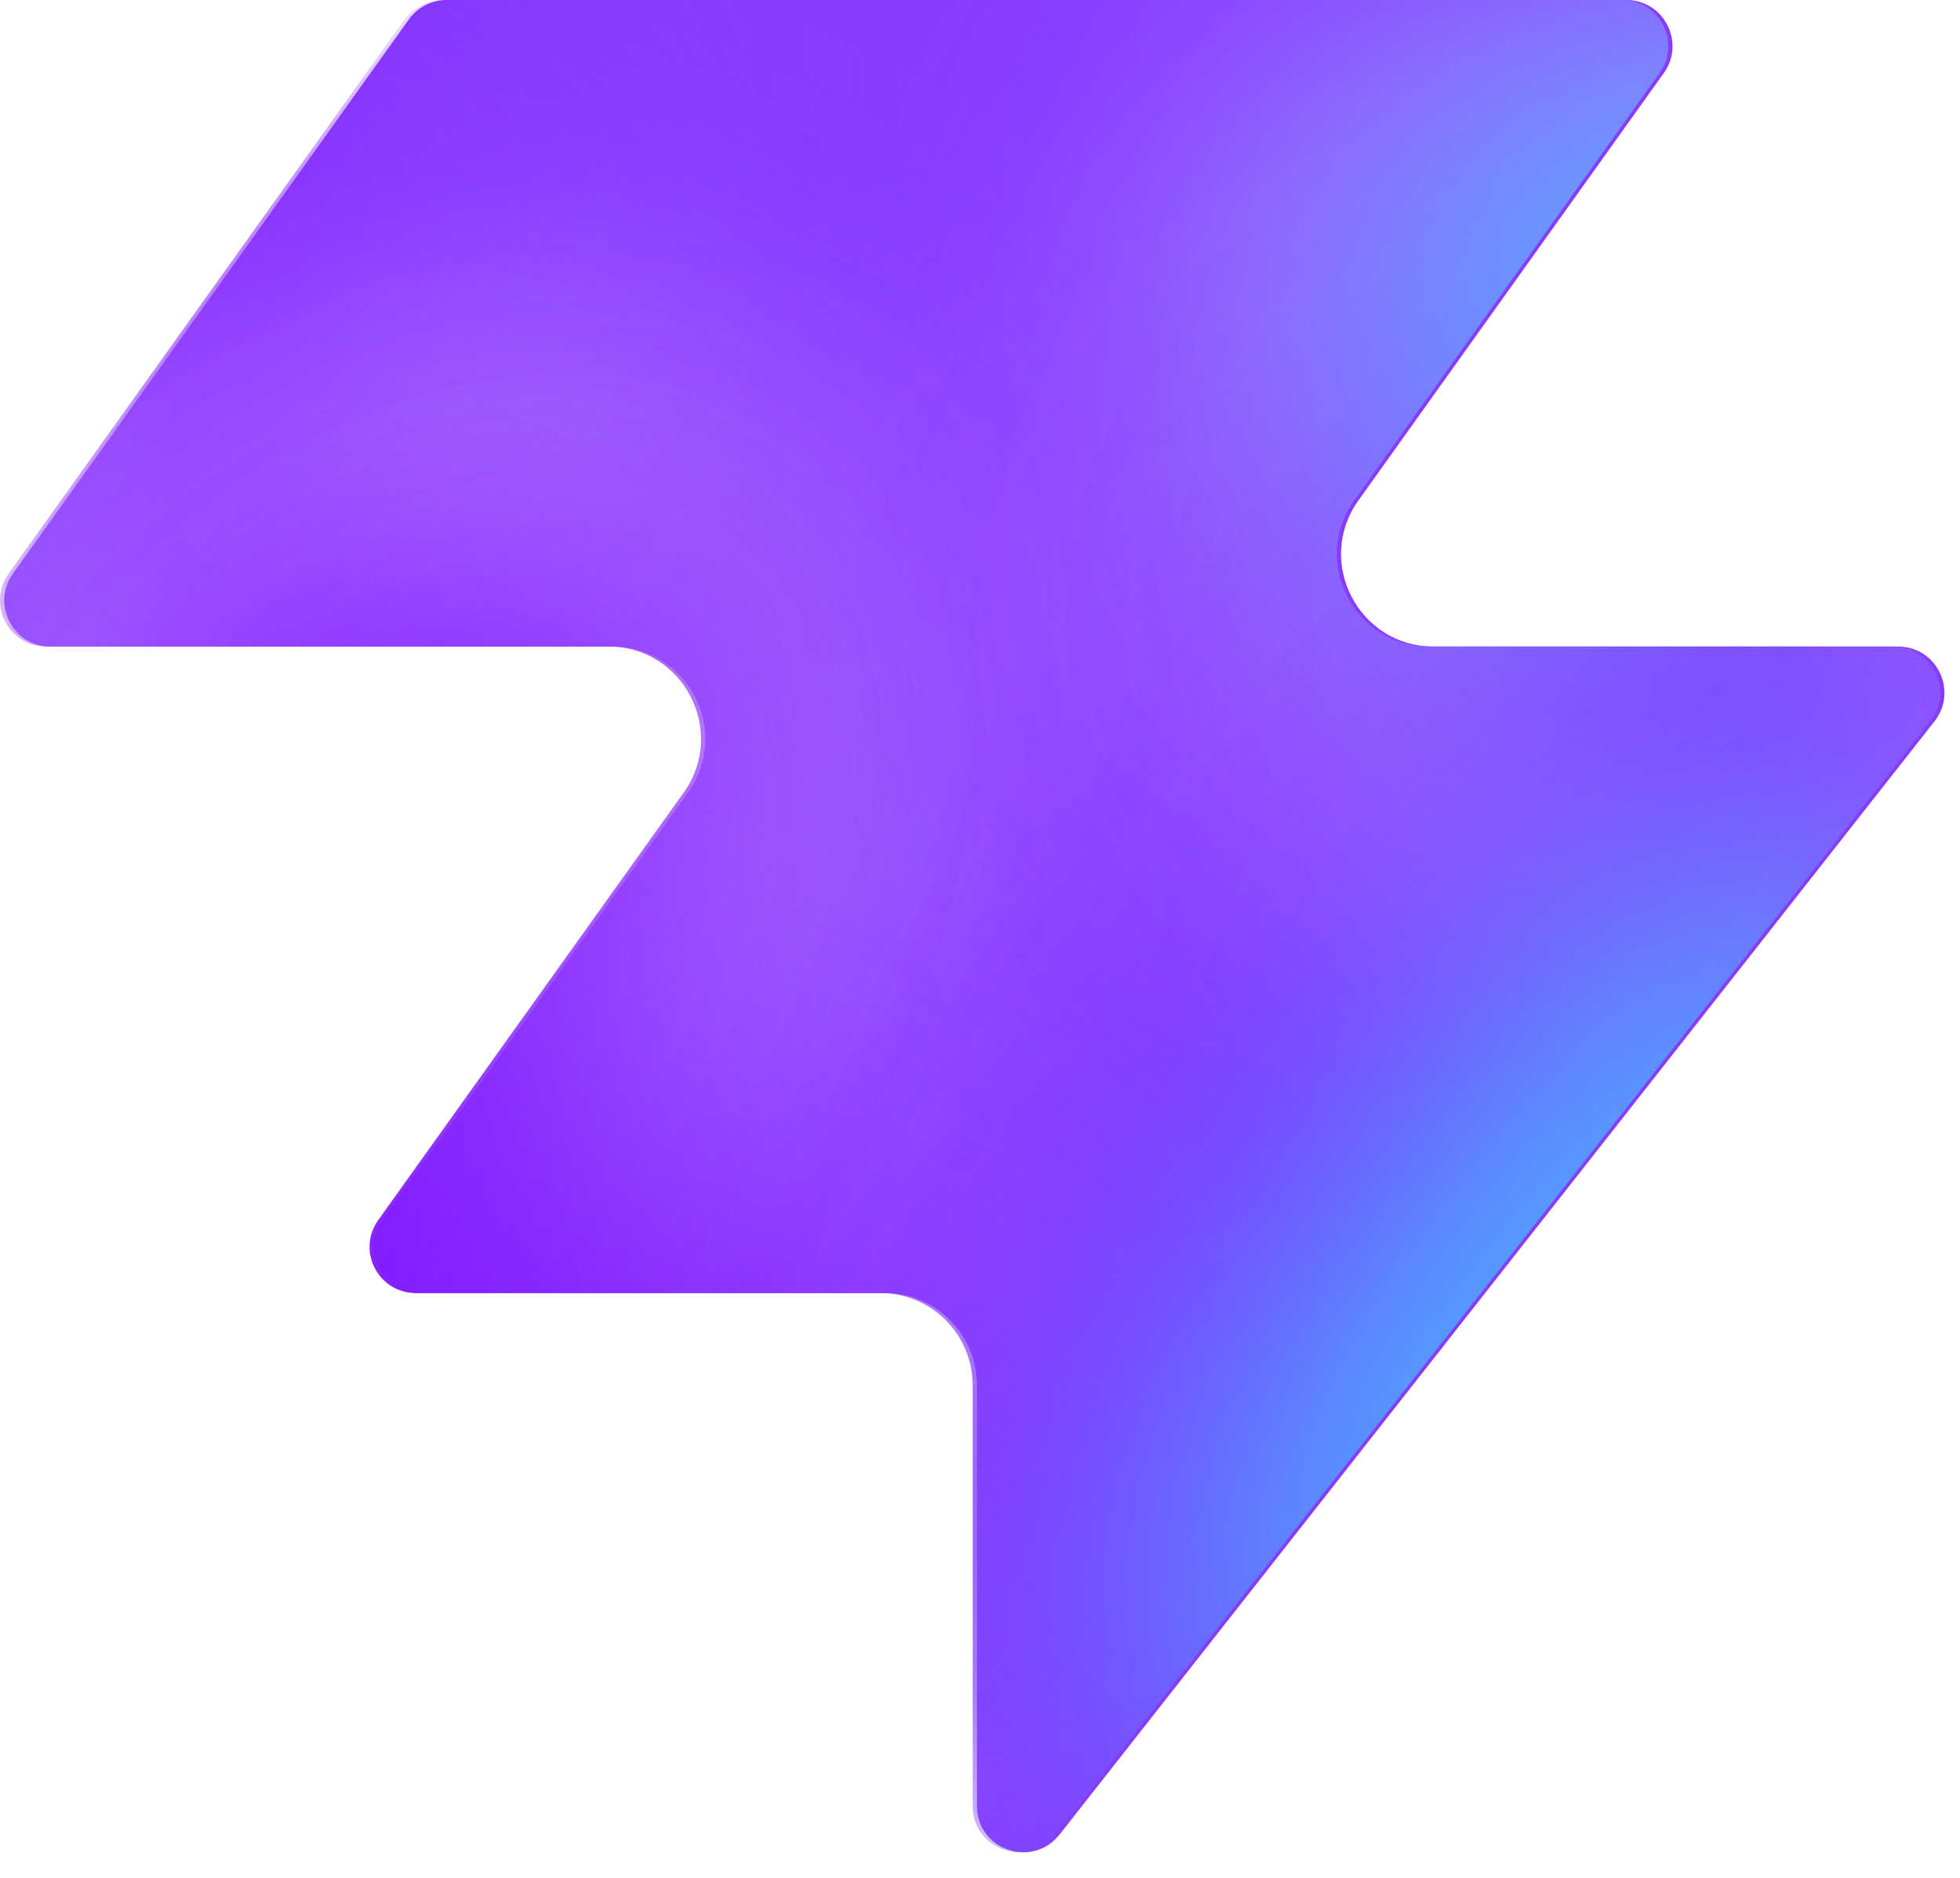
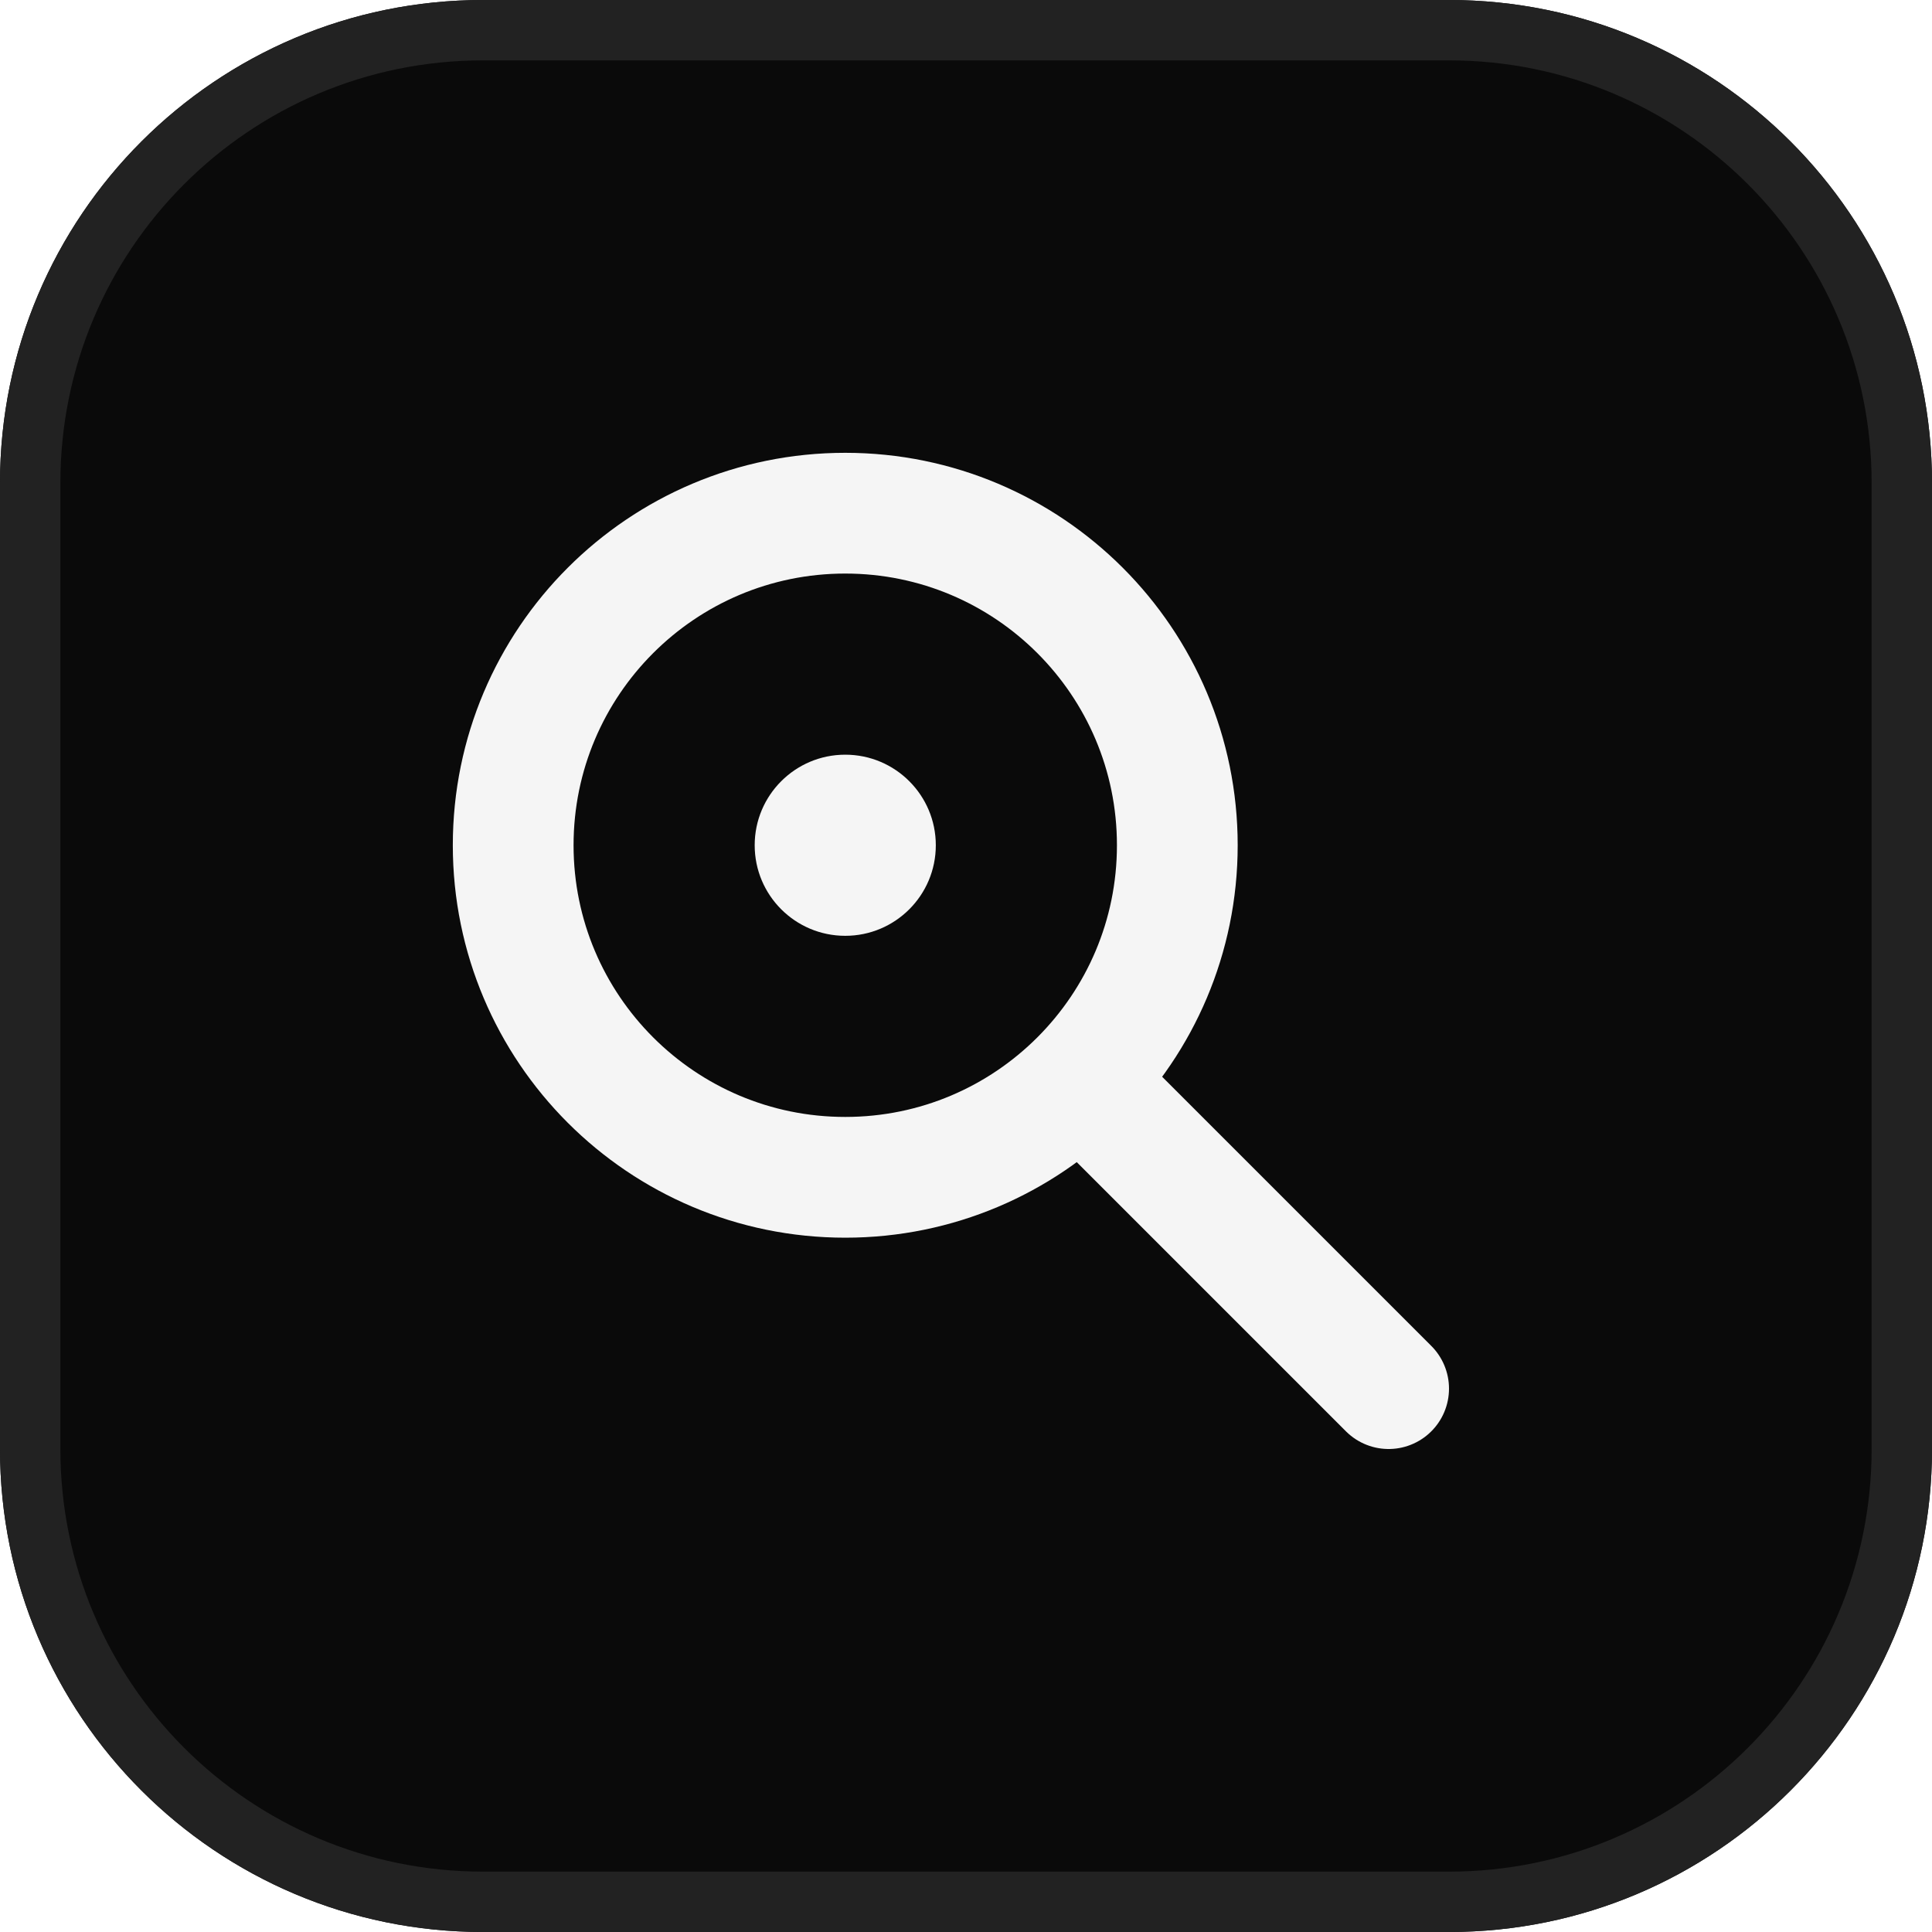
- <svg xmlns="http://www.w3.org/2000/svg" width="48" height="46" fill="none" viewBox="0 0 48 46">
-   <path fill="#863bff" d="M25.946 44.938c-.664.845-2.021.375-2.021-.698V33.937a2.26 2.26 0 0 0-2.262-2.262H10.287c-.92 0-1.456-1.04-.92-1.788l7.48-10.471c1.07-1.497 0-3.578-1.842-3.578H1.237c-.92 0-1.456-1.04-.92-1.788L10.013.474c.214-.297.556-.474.92-.474h28.894c.92 0 1.456 1.04.92 1.788l-7.48 10.471c-1.07 1.498 0 3.579 1.842 3.579h11.377c.943 0 1.473 1.088.89 1.83L25.947 44.94z" style="fill:#863bff;fill:color(display-p3 .525 .23 1);fill-opacity:1" />
-   <mask id="a" width="48" height="46" x="0" y="0" maskUnits="userSpaceOnUse" style="mask-type:alpha">
-     <path fill="#000" d="M25.842 44.938c-.664.844-2.021.375-2.021-.698V33.937a2.26 2.26 0 0 0-2.262-2.262H10.183c-.92 0-1.456-1.04-.92-1.788l7.48-10.471c1.07-1.498 0-3.579-1.842-3.579H1.133c-.92 0-1.456-1.04-.92-1.787L9.91.473c.214-.297.556-.474.92-.474h28.894c.92 0 1.456 1.04.92 1.788l-7.48 10.471c-1.07 1.498 0 3.578 1.842 3.578h11.377c.943 0 1.473 1.088.89 1.832L25.843 44.94z" style="fill:#000;fill-opacity:1" />
-   </mask>
-   <g mask="url(#a)">
-     <g filter="url(#b)">
-       <ellipse cx="5.508" cy="14.704" fill="#ede6ff" rx="5.508" ry="14.704" style="fill:#ede6ff;fill:color(display-p3 .927 .903 1);fill-opacity:1" transform="matrix(.00324 1 1 -.00324 -4.47 31.516)" />
-     </g>
-     <g filter="url(#c)">
-       <ellipse cx="10.399" cy="29.851" fill="#ede6ff" rx="10.399" ry="29.851" style="fill:#ede6ff;fill:color(display-p3 .927 .903 1);fill-opacity:1" transform="matrix(.00324 1 1 -.00324 -39.328 7.883)" />
-     </g>
-     <g filter="url(#d)">
-       <ellipse cx="5.508" cy="30.487" fill="#7e14ff" rx="5.508" ry="30.487" style="fill:#7e14ff;fill:color(display-p3 .492 .077 1);fill-opacity:1" transform="rotate(89.814 -25.913 -14.639)scale(1 -1)" />
-     </g>
-     <g filter="url(#e)">
-       <ellipse cx="5.508" cy="30.599" fill="#7e14ff" rx="5.508" ry="30.599" style="fill:#7e14ff;fill:color(display-p3 .492 .077 1);fill-opacity:1" transform="rotate(89.814 -32.644 -3.334)scale(1 -1)" />
-     </g>
-     <g filter="url(#f)">
-       <ellipse cx="5.508" cy="30.599" fill="#7e14ff" rx="5.508" ry="30.599" style="fill:#7e14ff;fill:color(display-p3 .492 .077 1);fill-opacity:1" transform="matrix(.00324 1 1 -.00324 -34.34 30.47)" />
-     </g>
-     <g filter="url(#g)">
-       <ellipse cx="14.072" cy="22.078" fill="#ede6ff" rx="14.072" ry="22.078" style="fill:#ede6ff;fill:color(display-p3 .927 .903 1);fill-opacity:1" transform="rotate(93.35 24.506 48.493)scale(-1 1)" />
-     </g>
-     <g filter="url(#h)">
-       <ellipse cx="3.47" cy="21.501" fill="#7e14ff" rx="3.47" ry="21.501" style="fill:#7e14ff;fill:color(display-p3 .492 .077 1);fill-opacity:1" transform="rotate(89.009 28.708 47.59)scale(-1 1)" />
-     </g>
-     <g filter="url(#i)">
-       <ellipse cx="3.47" cy="21.501" fill="#7e14ff" rx="3.47" ry="21.501" style="fill:#7e14ff;fill:color(display-p3 .492 .077 1);fill-opacity:1" transform="rotate(89.009 28.708 47.59)scale(-1 1)" />
-     </g>
-     <g filter="url(#j)">
-       <ellipse cx=".387" cy="8.972" fill="#7e14ff" rx="4.407" ry="29.108" style="fill:#7e14ff;fill:color(display-p3 .492 .077 1);fill-opacity:1" transform="rotate(39.51 .387 8.972)" />
-     </g>
-     <g filter="url(#k)">
-       <ellipse cx="47.523" cy="-6.092" fill="#7e14ff" rx="4.407" ry="29.108" style="fill:#7e14ff;fill:color(display-p3 .492 .077 1);fill-opacity:1" transform="rotate(37.892 47.523 -6.092)" />
-     </g>
-     <g filter="url(#l)">
-       <ellipse cx="41.412" cy="6.333" fill="#47bfff" rx="5.971" ry="9.665" style="fill:#47bfff;fill:color(display-p3 .28 .748 1);fill-opacity:1" transform="rotate(37.892 41.412 6.333)" />
-     </g>
-     <g filter="url(#m)">
-       <ellipse cx="-1.879" cy="38.332" fill="#7e14ff" rx="4.407" ry="29.108" style="fill:#7e14ff;fill:color(display-p3 .492 .077 1);fill-opacity:1" transform="rotate(37.892 -1.88 38.332)" />
-     </g>
-     <g filter="url(#n)">
-       <ellipse cx="-1.879" cy="38.332" fill="#7e14ff" rx="4.407" ry="29.108" style="fill:#7e14ff;fill:color(display-p3 .492 .077 1);fill-opacity:1" transform="rotate(37.892 -1.88 38.332)" />
-     </g>
-     <g filter="url(#o)">
-       <ellipse cx="35.651" cy="29.907" fill="#7e14ff" rx="4.407" ry="29.108" style="fill:#7e14ff;fill:color(display-p3 .492 .077 1);fill-opacity:1" transform="rotate(37.892 35.651 29.907)" />
-     </g>
-     <g filter="url(#p)">
-       <ellipse cx="38.418" cy="32.4" fill="#47bfff" rx="5.971" ry="15.297" style="fill:#47bfff;fill:color(display-p3 .28 .748 1);fill-opacity:1" transform="rotate(37.892 38.418 32.4)" />
-     </g>
-   </g>
-   <defs>
-     <filter id="b" width="60.045" height="41.654" x="-19.77" y="16.149" color-interpolation-filters="sRGB" filterUnits="userSpaceOnUse">
-       <feFlood flood-opacity="0" result="BackgroundImageFix" />
-       <feBlend in="SourceGraphic" in2="BackgroundImageFix" result="shape" />
-       <feGaussianBlur result="effect1_foregroundBlur_2002_17158" stdDeviation="7.659" />
-     </filter>
-     <filter id="c" width="90.34" height="51.437" x="-54.613" y="-7.533" color-interpolation-filters="sRGB" filterUnits="userSpaceOnUse">
-       <feFlood flood-opacity="0" result="BackgroundImageFix" />
-       <feBlend in="SourceGraphic" in2="BackgroundImageFix" result="shape" />
-       <feGaussianBlur result="effect1_foregroundBlur_2002_17158" stdDeviation="7.659" />
-     </filter>
-     <filter id="d" width="79.355" height="29.4" x="-49.64" y="2.03" color-interpolation-filters="sRGB" filterUnits="userSpaceOnUse">
-       <feFlood flood-opacity="0" result="BackgroundImageFix" />
-       <feBlend in="SourceGraphic" in2="BackgroundImageFix" result="shape" />
-       <feGaussianBlur result="effect1_foregroundBlur_2002_17158" stdDeviation="4.596" />
-     </filter>
-     <filter id="e" width="79.579" height="29.4" x="-45.045" y="20.029" color-interpolation-filters="sRGB" filterUnits="userSpaceOnUse">
-       <feFlood flood-opacity="0" result="BackgroundImageFix" />
-       <feBlend in="SourceGraphic" in2="BackgroundImageFix" result="shape" />
-       <feGaussianBlur result="effect1_foregroundBlur_2002_17158" stdDeviation="4.596" />
-     </filter>
-     <filter id="f" width="79.579" height="29.4" x="-43.513" y="21.178" color-interpolation-filters="sRGB" filterUnits="userSpaceOnUse">
-       <feFlood flood-opacity="0" result="BackgroundImageFix" />
-       <feBlend in="SourceGraphic" in2="BackgroundImageFix" result="shape" />
-       <feGaussianBlur result="effect1_foregroundBlur_2002_17158" stdDeviation="4.596" />
-     </filter>
-     <filter id="g" width="74.749" height="58.852" x="15.756" y="-17.901" color-interpolation-filters="sRGB" filterUnits="userSpaceOnUse">
-       <feFlood flood-opacity="0" result="BackgroundImageFix" />
-       <feBlend in="SourceGraphic" in2="BackgroundImageFix" result="shape" />
-       <feGaussianBlur result="effect1_foregroundBlur_2002_17158" stdDeviation="7.659" />
-     </filter>
-     <filter id="h" width="61.377" height="25.362" x="23.548" y="2.284" color-interpolation-filters="sRGB" filterUnits="userSpaceOnUse">
-       <feFlood flood-opacity="0" result="BackgroundImageFix" />
-       <feBlend in="SourceGraphic" in2="BackgroundImageFix" result="shape" />
-       <feGaussianBlur result="effect1_foregroundBlur_2002_17158" stdDeviation="4.596" />
-     </filter>
-     <filter id="i" width="61.377" height="25.362" x="23.548" y="2.284" color-interpolation-filters="sRGB" filterUnits="userSpaceOnUse">
-       <feFlood flood-opacity="0" result="BackgroundImageFix" />
-       <feBlend in="SourceGraphic" in2="BackgroundImageFix" result="shape" />
-       <feGaussianBlur result="effect1_foregroundBlur_2002_17158" stdDeviation="4.596" />
-     </filter>
-     <filter id="j" width="56.045" height="63.649" x="-27.636" y="-22.853" color-interpolation-filters="sRGB" filterUnits="userSpaceOnUse">
-       <feFlood flood-opacity="0" result="BackgroundImageFix" />
-       <feBlend in="SourceGraphic" in2="BackgroundImageFix" result="shape" />
-       <feGaussianBlur result="effect1_foregroundBlur_2002_17158" stdDeviation="4.596" />
-     </filter>
-     <filter id="k" width="54.814" height="64.646" x="20.116" y="-38.415" color-interpolation-filters="sRGB" filterUnits="userSpaceOnUse">
-       <feFlood flood-opacity="0" result="BackgroundImageFix" />
-       <feBlend in="SourceGraphic" in2="BackgroundImageFix" result="shape" />
-       <feGaussianBlur result="effect1_foregroundBlur_2002_17158" stdDeviation="4.596" />
-     </filter>
-     <filter id="l" width="33.541" height="35.313" x="24.641" y="-11.323" color-interpolation-filters="sRGB" filterUnits="userSpaceOnUse">
-       <feFlood flood-opacity="0" result="BackgroundImageFix" />
-       <feBlend in="SourceGraphic" in2="BackgroundImageFix" result="shape" />
-       <feGaussianBlur result="effect1_foregroundBlur_2002_17158" stdDeviation="4.596" />
-     </filter>
-     <filter id="m" width="54.814" height="64.646" x="-29.286" y="6.009" color-interpolation-filters="sRGB" filterUnits="userSpaceOnUse">
-       <feFlood flood-opacity="0" result="BackgroundImageFix" />
-       <feBlend in="SourceGraphic" in2="BackgroundImageFix" result="shape" />
-       <feGaussianBlur result="effect1_foregroundBlur_2002_17158" stdDeviation="4.596" />
-     </filter>
-     <filter id="n" width="54.814" height="64.646" x="-29.286" y="6.009" color-interpolation-filters="sRGB" filterUnits="userSpaceOnUse">
-       <feFlood flood-opacity="0" result="BackgroundImageFix" />
-       <feBlend in="SourceGraphic" in2="BackgroundImageFix" result="shape" />
-       <feGaussianBlur result="effect1_foregroundBlur_2002_17158" stdDeviation="4.596" />
-     </filter>
-     <filter id="o" width="54.814" height="64.646" x="8.244" y="-2.416" color-interpolation-filters="sRGB" filterUnits="userSpaceOnUse">
-       <feFlood flood-opacity="0" result="BackgroundImageFix" />
-       <feBlend in="SourceGraphic" in2="BackgroundImageFix" result="shape" />
-       <feGaussianBlur result="effect1_foregroundBlur_2002_17158" stdDeviation="4.596" />
-     </filter>
-     <filter id="p" width="39.409" height="43.623" x="18.713" y="10.588" color-interpolation-filters="sRGB" filterUnits="userSpaceOnUse">
-       <feFlood flood-opacity="0" result="BackgroundImageFix" />
-       <feBlend in="SourceGraphic" in2="BackgroundImageFix" result="shape" />
-       <feGaussianBlur result="effect1_foregroundBlur_2002_17158" stdDeviation="4.596" />
-     </filter>
-   </defs>
+ <svg xmlns="http://www.w3.org/2000/svg" viewBox="0 0 32 32" fill="none">
+   <rect width="32" height="32" rx="8" fill="#0a0a0a" />
+   <rect x="0.5" y="0.5" width="31" height="31" rx="7.5" stroke="#222" stroke-width="1" />
+   <circle cx="14" cy="14" r="5.5" stroke="#f5f5f5" stroke-width="2" fill="none" />
+   <path d="M18.2 18.2L23 23" stroke="#f5f5f5" stroke-width="2" stroke-linecap="round" />
+   <circle cx="14" cy="14" r="1.5" fill="#f5f5f5" />
</svg>
